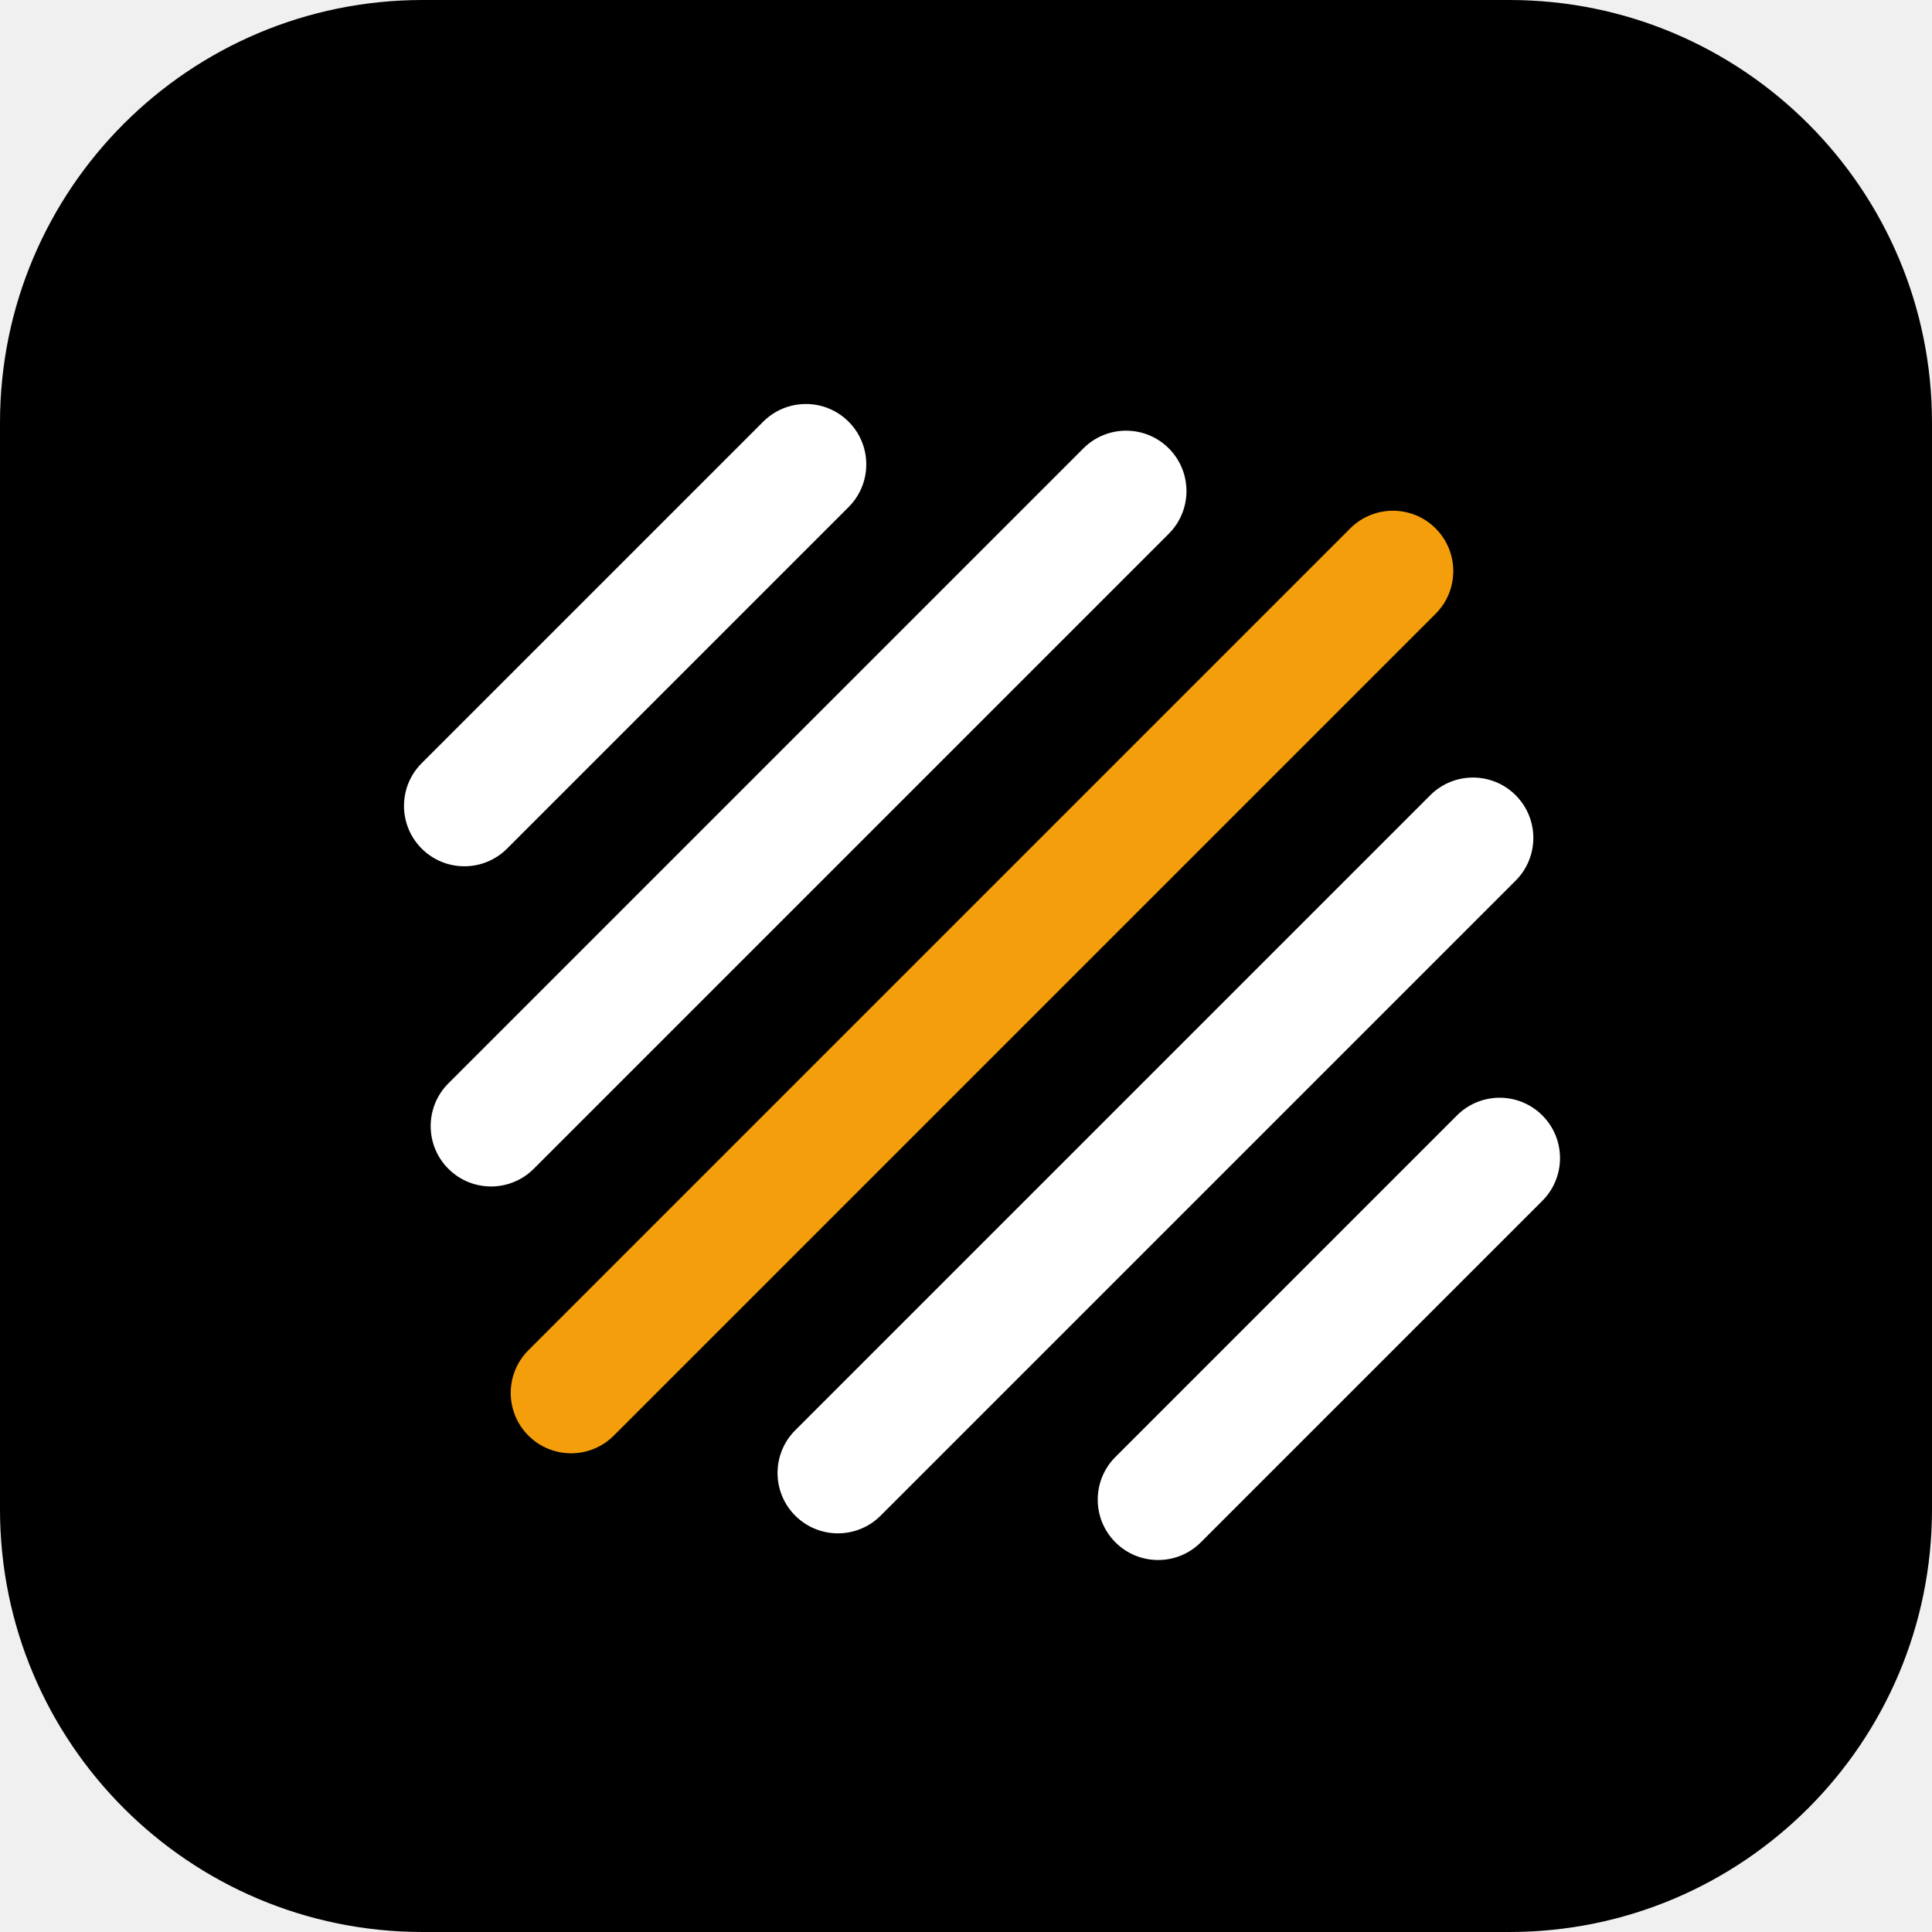
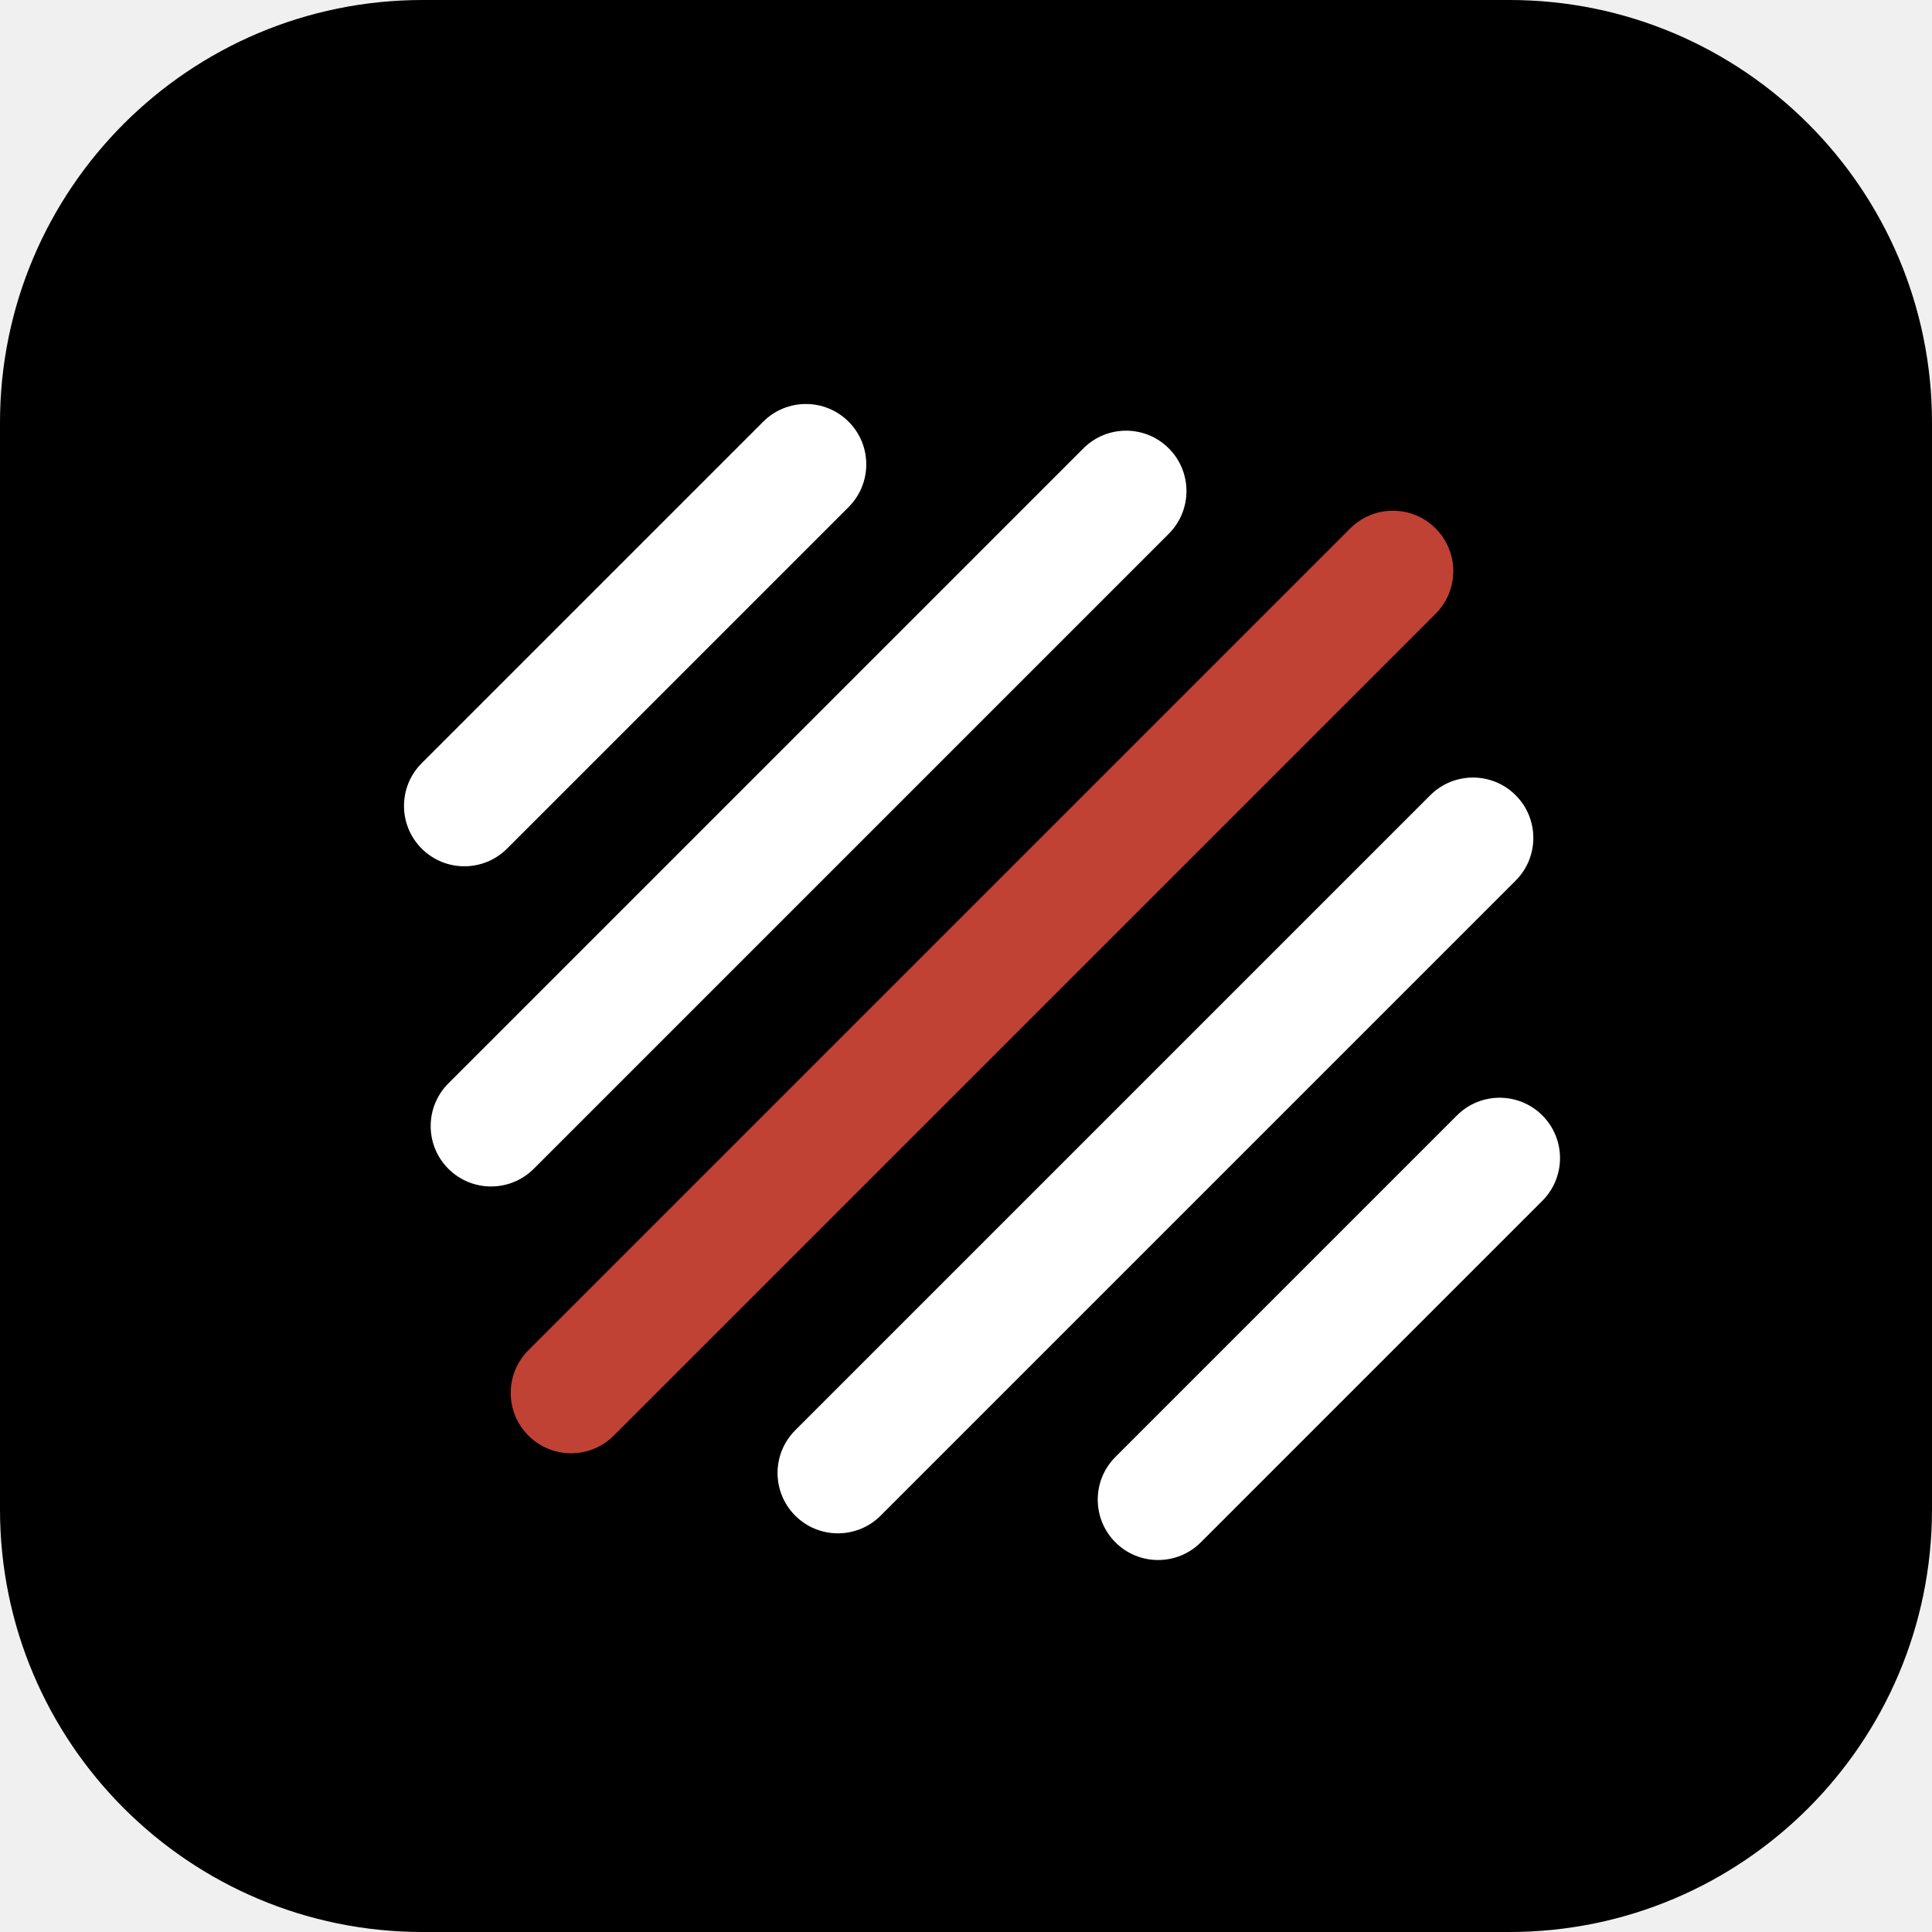
<svg xmlns="http://www.w3.org/2000/svg" viewBox="0 0 1024 1024" fill="none">
  <rect width="1024" height="1024" rx="224" fill="#000000" />
  <g transform="rotate(45 512 512)">
    <rect x="232" y="352" width="64" height="320" rx="32" fill="#FFFFFF" />
    <rect x="362" y="242" width="64" height="540" rx="32" fill="#FFFFFF" />
-     <rect x="492" y="172" width="64" height="680" rx="32" fill="#F59E0B" />
+     <rect x="492" y="172" width="64" height="680" rx="32" fill="#c04235" />
    <rect x="622" y="242" width="64" height="540" rx="32" fill="#FFFFFF" />
    <rect x="752" y="352" width="64" height="320" rx="32" fill="#FFFFFF" />
  </g>
</svg>
